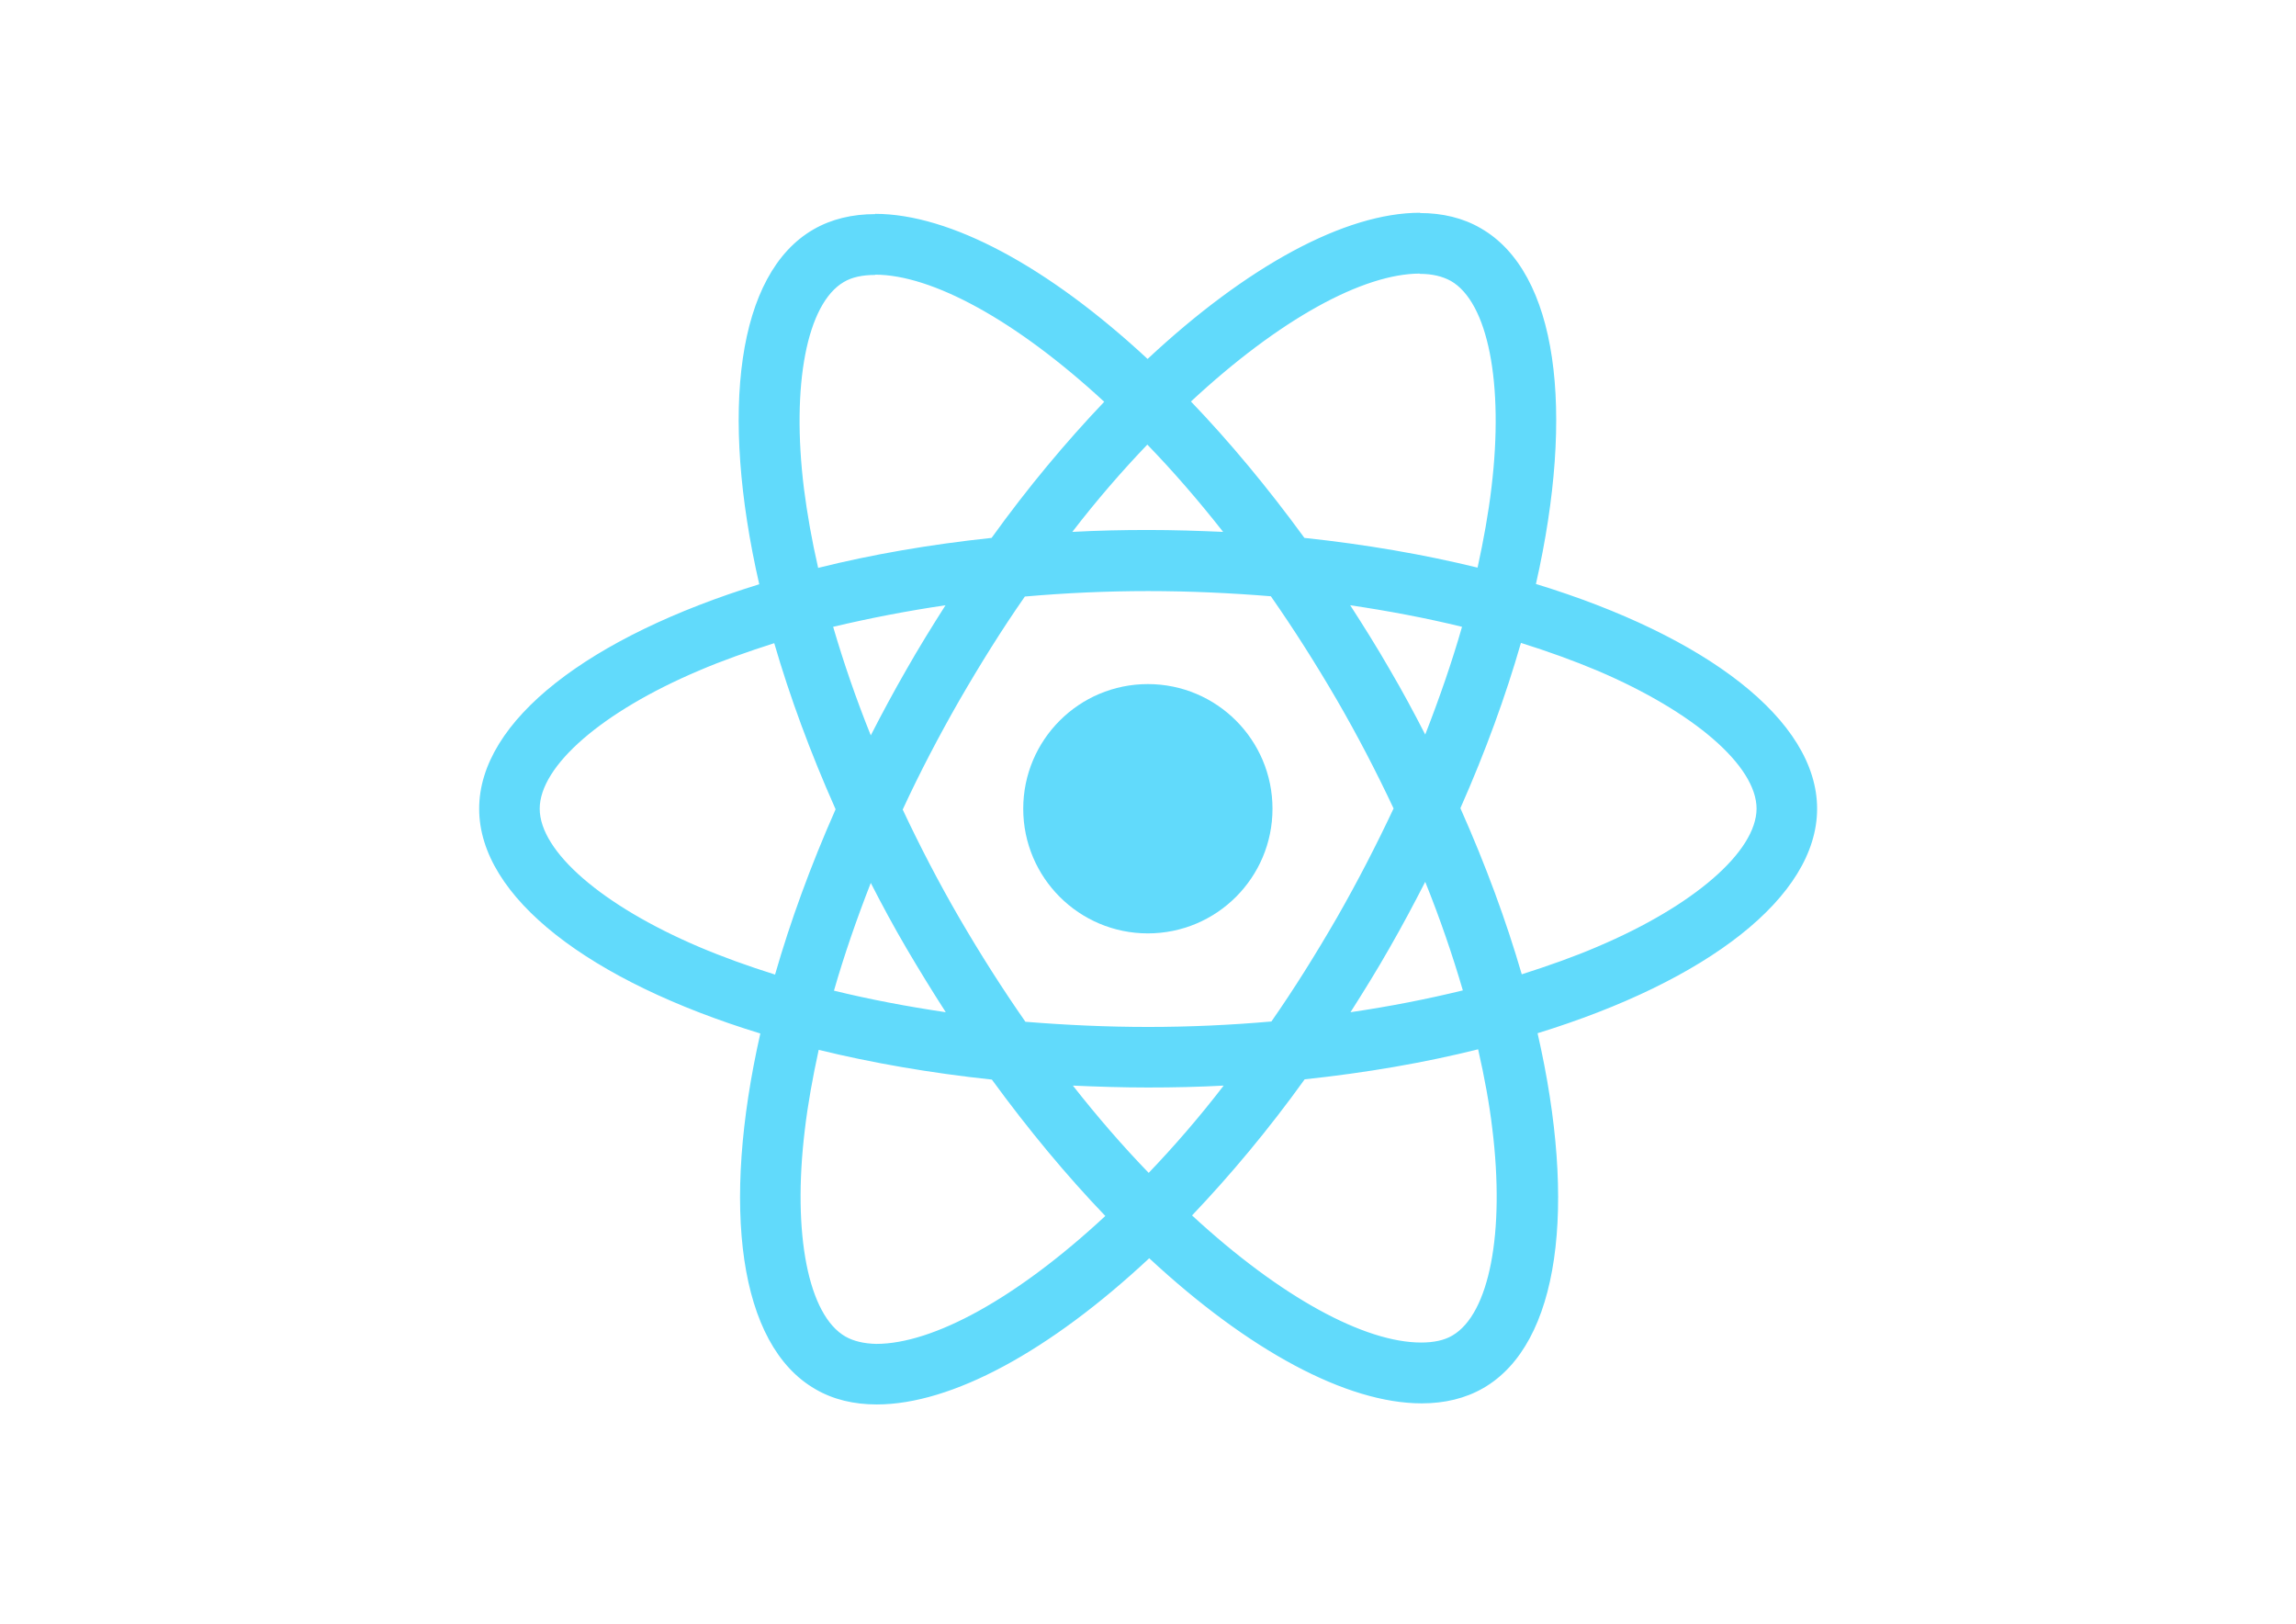
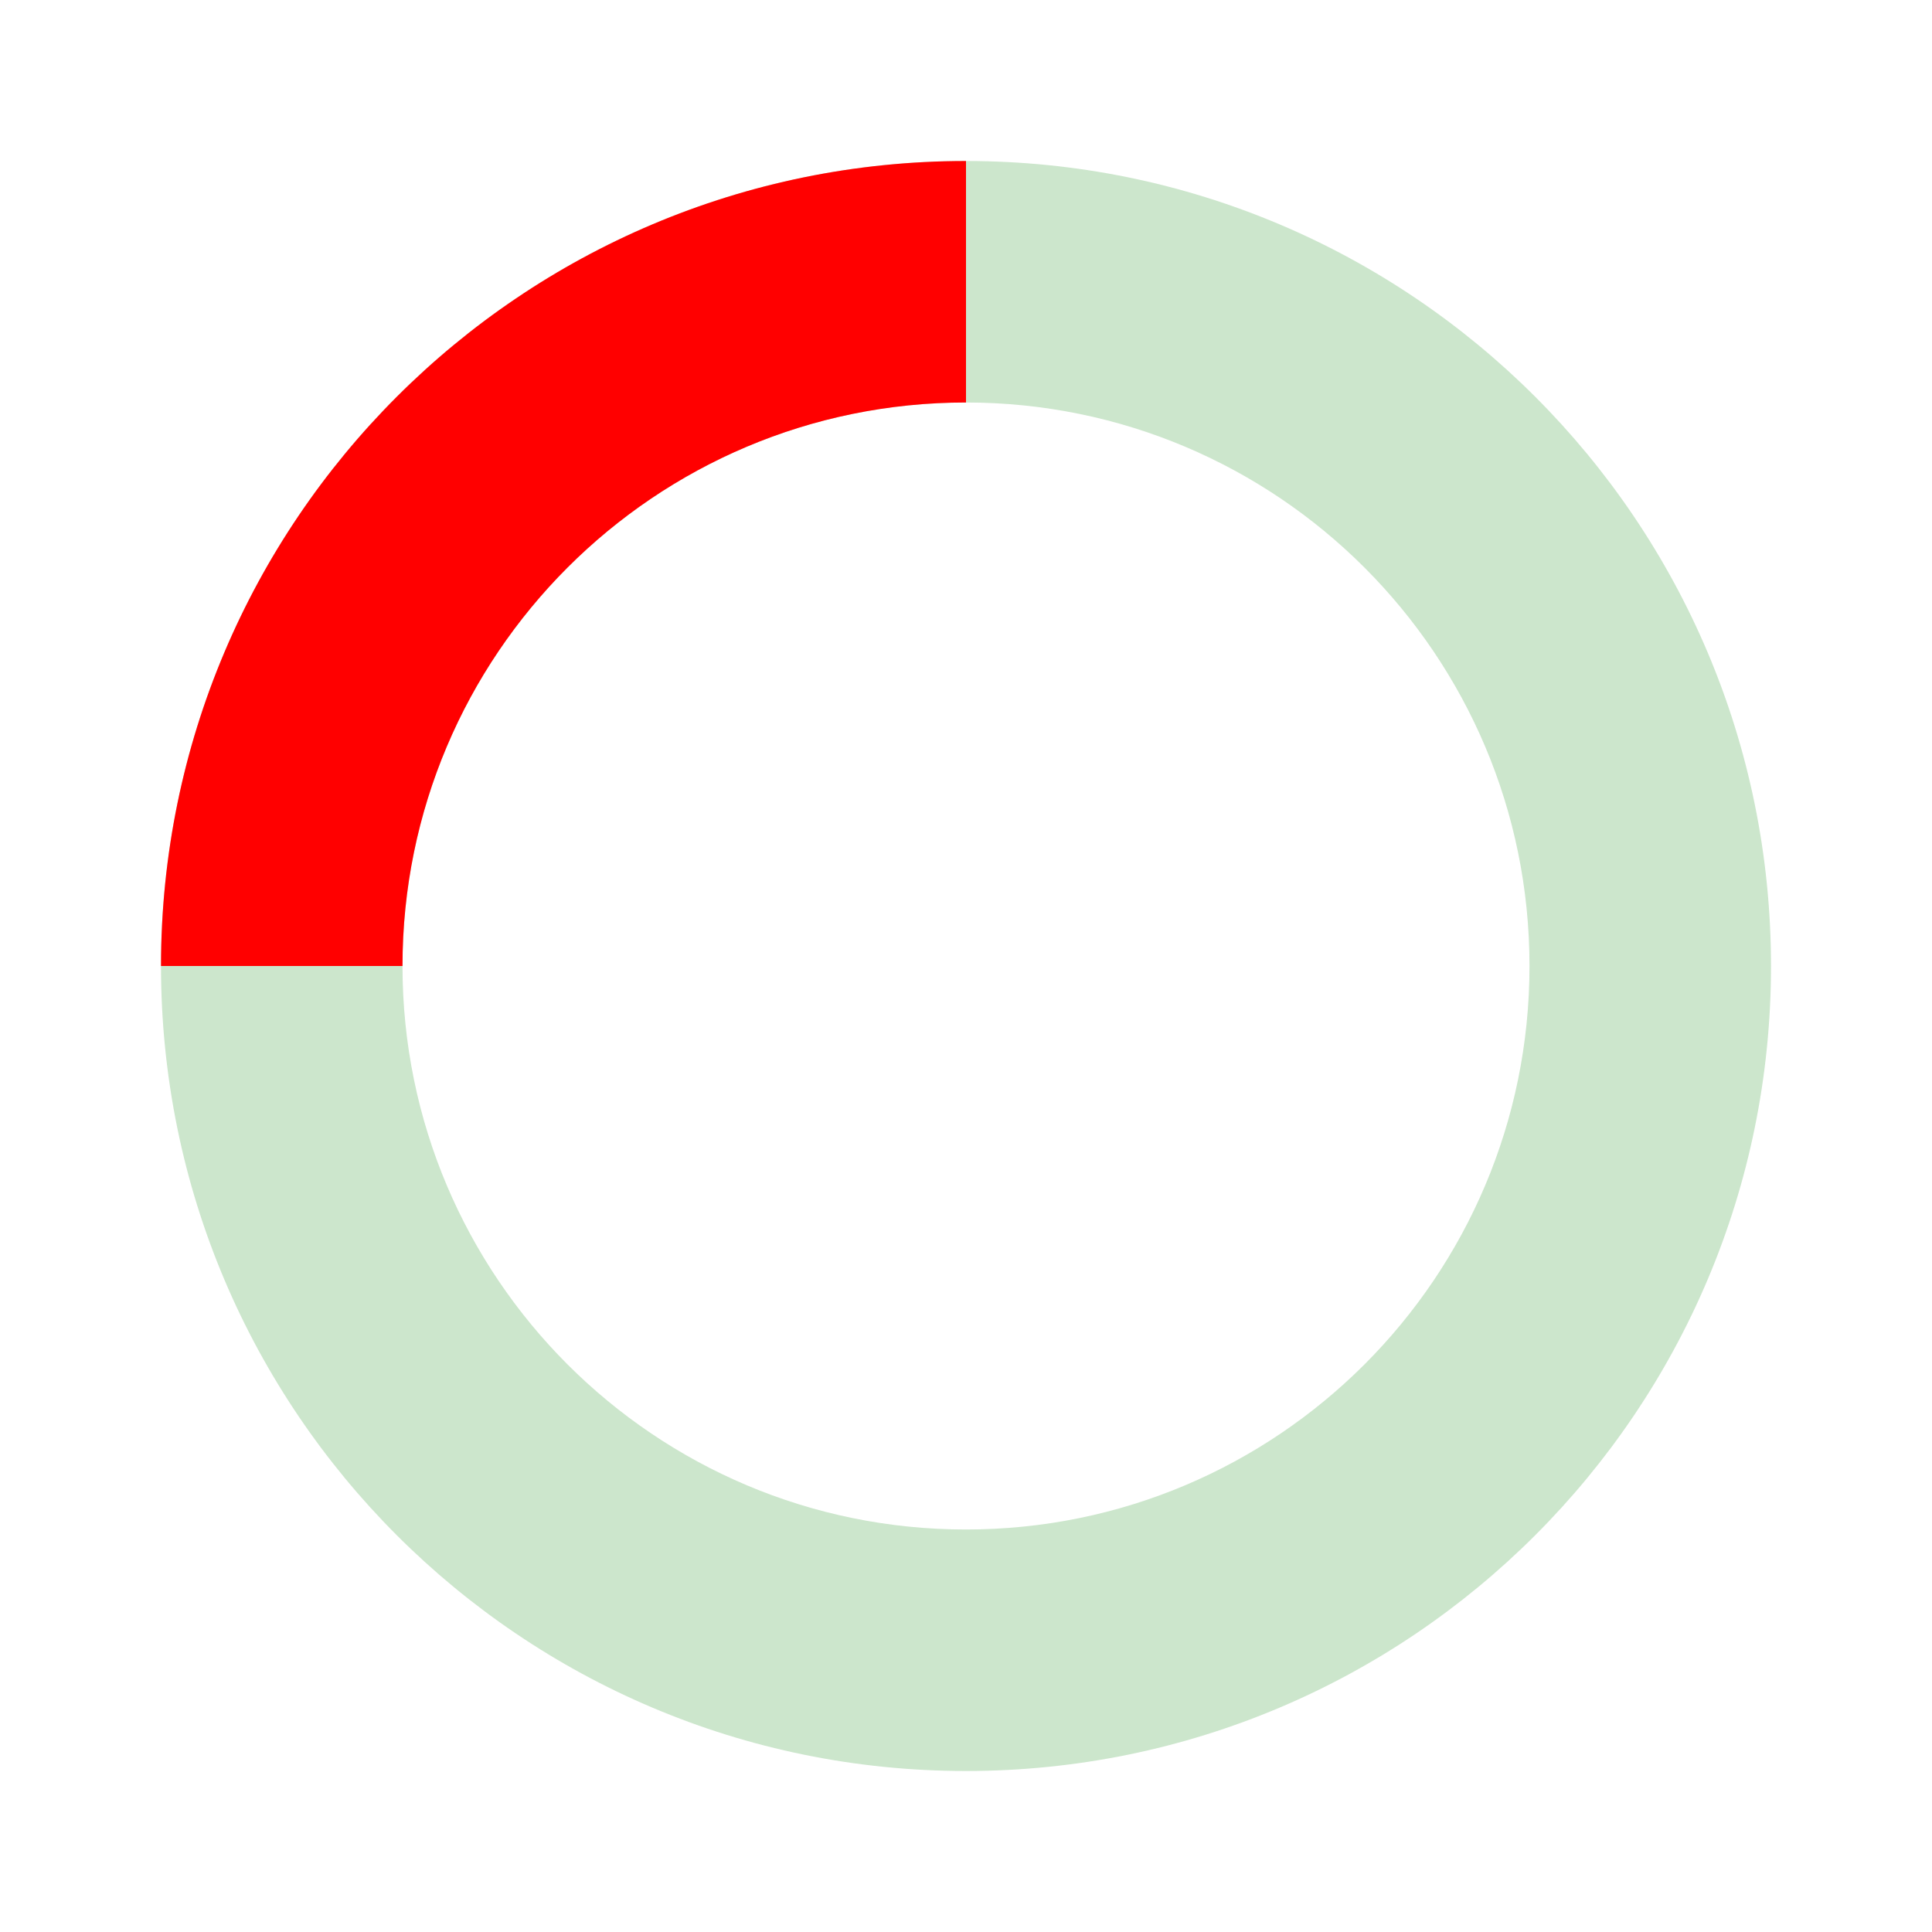
- <svg xmlns="http://www.w3.org/2000/svg" viewBox="0 0 841.9 595.3">
-   <g fill="#61DAFB">
-     <path d="M666.3 296.5c0-32.5-40.7-63.3-103.1-82.4 14.4-63.6 8-114.2-20.2-130.4-6.5-3.8-14.1-5.6-22.4-5.6v22.3c4.6 0 8.3.9 11.4 2.6 13.6 7.8 19.5 37.5 14.9 75.7-1.1 9.4-2.9 19.3-5.1 29.4-19.6-4.8-41-8.5-63.5-10.9-13.5-18.5-27.5-35.3-41.6-50 32.6-30.3 63.2-46.9 84-46.9V78c-27.5 0-63.5 19.6-99.9 53.6-36.4-33.8-72.4-53.2-99.9-53.2v22.3c20.7 0 51.4 16.5 84 46.6-14 14.7-28 31.4-41.3 49.9-22.6 2.4-44 6.1-63.6 11-2.3-10-4-19.7-5.2-29-4.7-38.2 1.1-67.9 14.6-75.8 3-1.8 6.9-2.6 11.5-2.6V78.5c-8.4 0-16 1.8-22.6 5.6-28.1 16.2-34.4 66.7-19.9 130.1-62.2 19.2-102.7 49.9-102.7 82.3 0 32.5 40.7 63.3 103.1 82.4-14.4 63.6-8 114.2 20.2 130.4 6.5 3.8 14.1 5.6 22.5 5.6 27.5 0 63.5-19.6 99.9-53.6 36.4 33.8 72.4 53.2 99.9 53.2 8.4 0 16-1.8 22.6-5.6 28.1-16.2 34.4-66.7 19.9-130.1 62-19.1 102.5-49.9 102.5-82.3zm-130.2-66.7c-3.7 12.9-8.3 26.2-13.5 39.5-4.1-8-8.4-16-13.1-24-4.6-8-9.5-15.8-14.4-23.4 14.2 2.1 27.9 4.7 41 7.9zm-45.8 106.5c-7.8 13.5-15.8 26.3-24.1 38.2-14.9 1.3-30 2-45.2 2-15.1 0-30.2-.7-45-1.9-8.3-11.9-16.4-24.6-24.2-38-7.6-13.1-14.5-26.4-20.8-39.8 6.2-13.4 13.2-26.8 20.7-39.9 7.8-13.5 15.8-26.3 24.1-38.2 14.9-1.3 30-2 45.2-2 15.1 0 30.2.7 45 1.9 8.3 11.9 16.4 24.6 24.2 38 7.6 13.1 14.5 26.4 20.8 39.8-6.3 13.4-13.2 26.8-20.7 39.9zm32.3-13c5.4 13.4 10 26.8 13.8 39.8-13.1 3.2-26.9 5.9-41.2 8 4.9-7.7 9.8-15.6 14.4-23.7 4.6-8 8.9-16.1 13-24.1zM421.2 430c-9.3-9.6-18.6-20.3-27.8-32 9 .4 18.2.7 27.5.7 9.4 0 18.7-.2 27.8-.7-9 11.7-18.3 22.4-27.5 32zm-74.4-58.9c-14.2-2.1-27.9-4.7-41-7.9 3.7-12.9 8.3-26.2 13.5-39.5 4.1 8 8.4 16 13.1 24 4.7 8 9.5 15.8 14.4 23.4zM420.7 163c9.3 9.6 18.6 20.3 27.8 32-9-.4-18.2-.7-27.5-.7-9.4 0-18.7.2-27.8.7 9-11.7 18.3-22.4 27.5-32zm-74 58.9c-4.9 7.7-9.8 15.6-14.4 23.7-4.6 8-8.9 16-13 24-5.4-13.4-10-26.8-13.8-39.8 13.1-3.1 26.9-5.8 41.2-7.9zm-90.5 125.2c-35.4-15.1-58.3-34.9-58.3-50.6 0-15.7 22.9-35.6 58.3-50.6 8.6-3.7 18-7 27.7-10.1 5.7 19.6 13.2 40 22.5 60.9-9.2 20.8-16.6 41.1-22.2 60.6-9.9-3.1-19.3-6.5-28-10.2zM310 490c-13.6-7.8-19.5-37.5-14.9-75.7 1.1-9.4 2.9-19.3 5.1-29.4 19.6 4.8 41 8.5 63.5 10.9 13.5 18.5 27.5 35.3 41.6 50-32.6 30.3-63.2 46.9-84 46.9-4.5-.1-8.3-1-11.3-2.7zm237.2-76.2c4.7 38.2-1.1 67.9-14.6 75.8-3 1.8-6.9 2.6-11.5 2.6-20.7 0-51.4-16.5-84-46.6 14-14.7 28-31.4 41.3-49.9 22.6-2.4 44-6.1 63.6-11 2.3 10.1 4.1 19.8 5.2 29.1zm38.5-66.7c-8.6 3.7-18 7-27.7 10.1-5.7-19.6-13.2-40-22.5-60.9 9.2-20.8 16.6-41.1 22.2-60.6 9.9 3.1 19.3 6.5 28.1 10.2 35.4 15.1 58.3 34.9 58.3 50.6-.1 15.7-23 35.6-58.4 50.6zM320.8 78.4z" />
-     <circle cx="420.9" cy="296.5" r="45.7" />
-     <path d="M520.5 78.1z" />
-   </g>
+ <svg xmlns="http://www.w3.org/2000/svg" width="24px" height="24px" viewBox="0 0 24 24" fill="none">
+   <path opacity="0.2" fill-rule="evenodd" clip-rule="evenodd" d="M12 19C15.866 19 19 15.866 19 12C19 8.134 15.866 5 12 5C8.134 5 5 8.134 5 12C5 15.866 8.134 19 12 19ZM12 22C17.523 22 22 17.523 22 12C22 6.477 17.523 2 12 2C6.477 2 2 6.477 2 12C2 17.523 6.477 22 12 22Z" fill="green" />
+   <path d="M2 12C2 6.477 6.477 2 12 2V5C8.134 5 5 8.134 5 12H2Z" fill="red" />
</svg>
